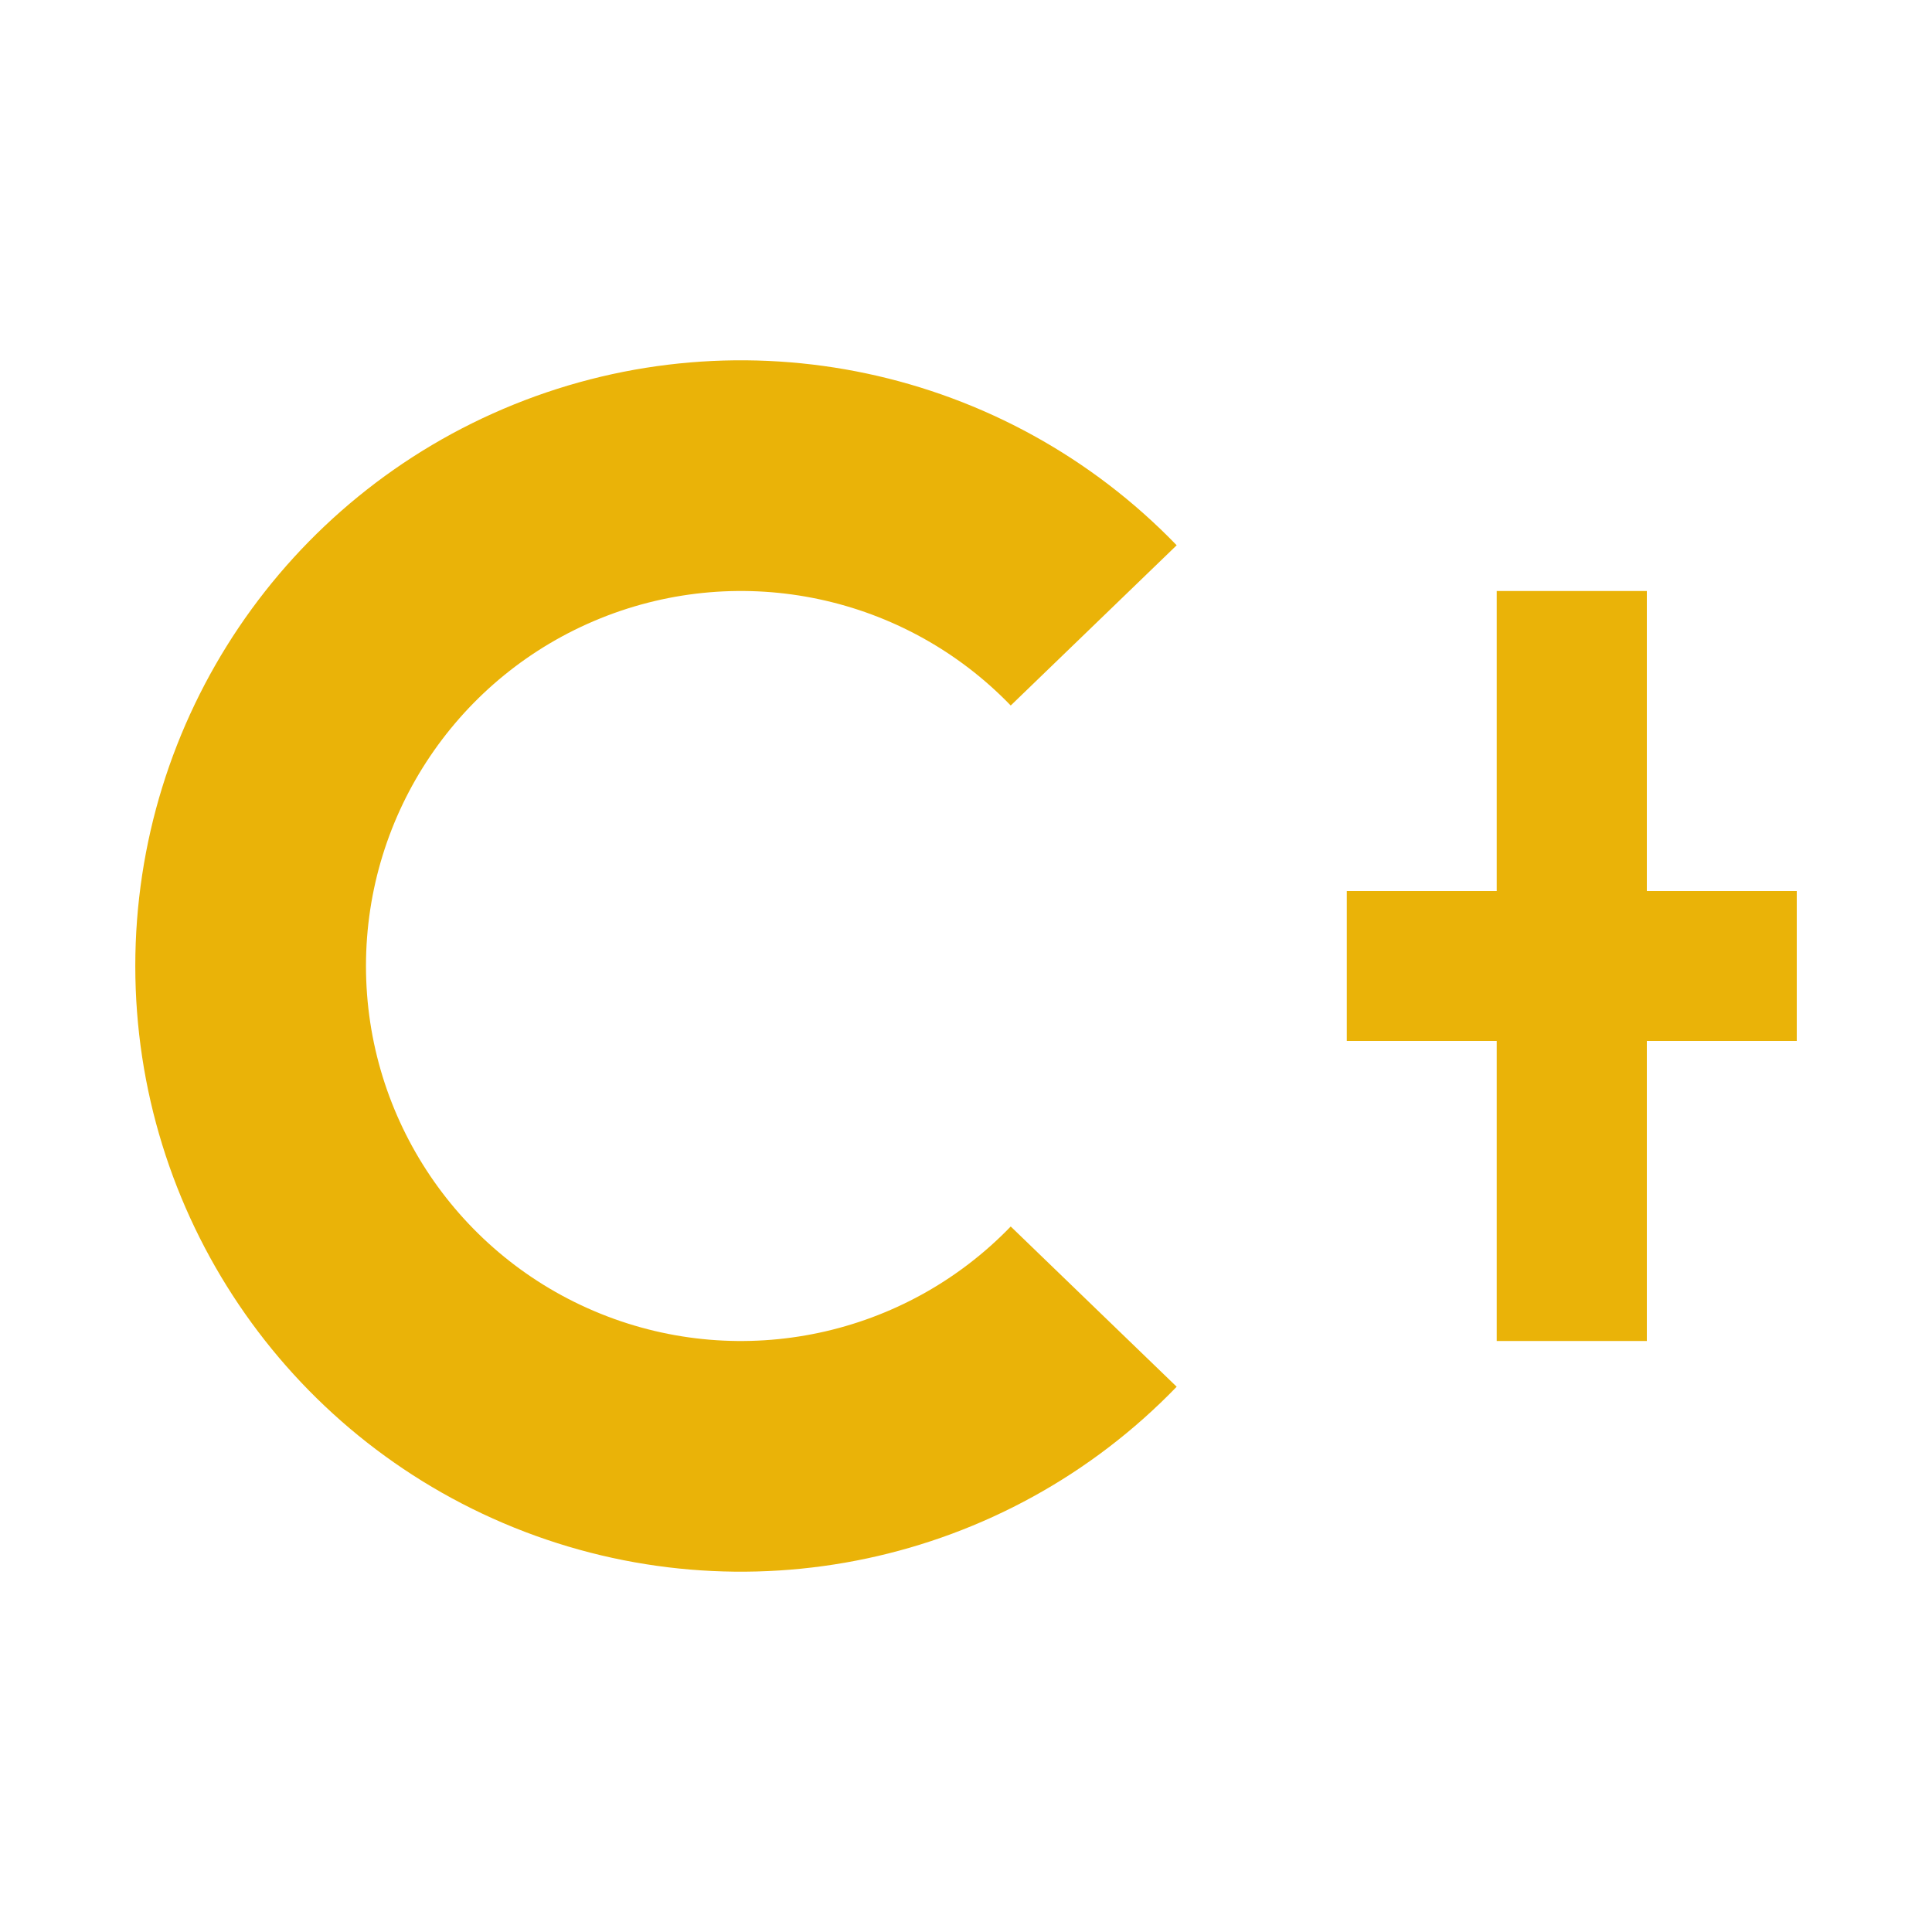
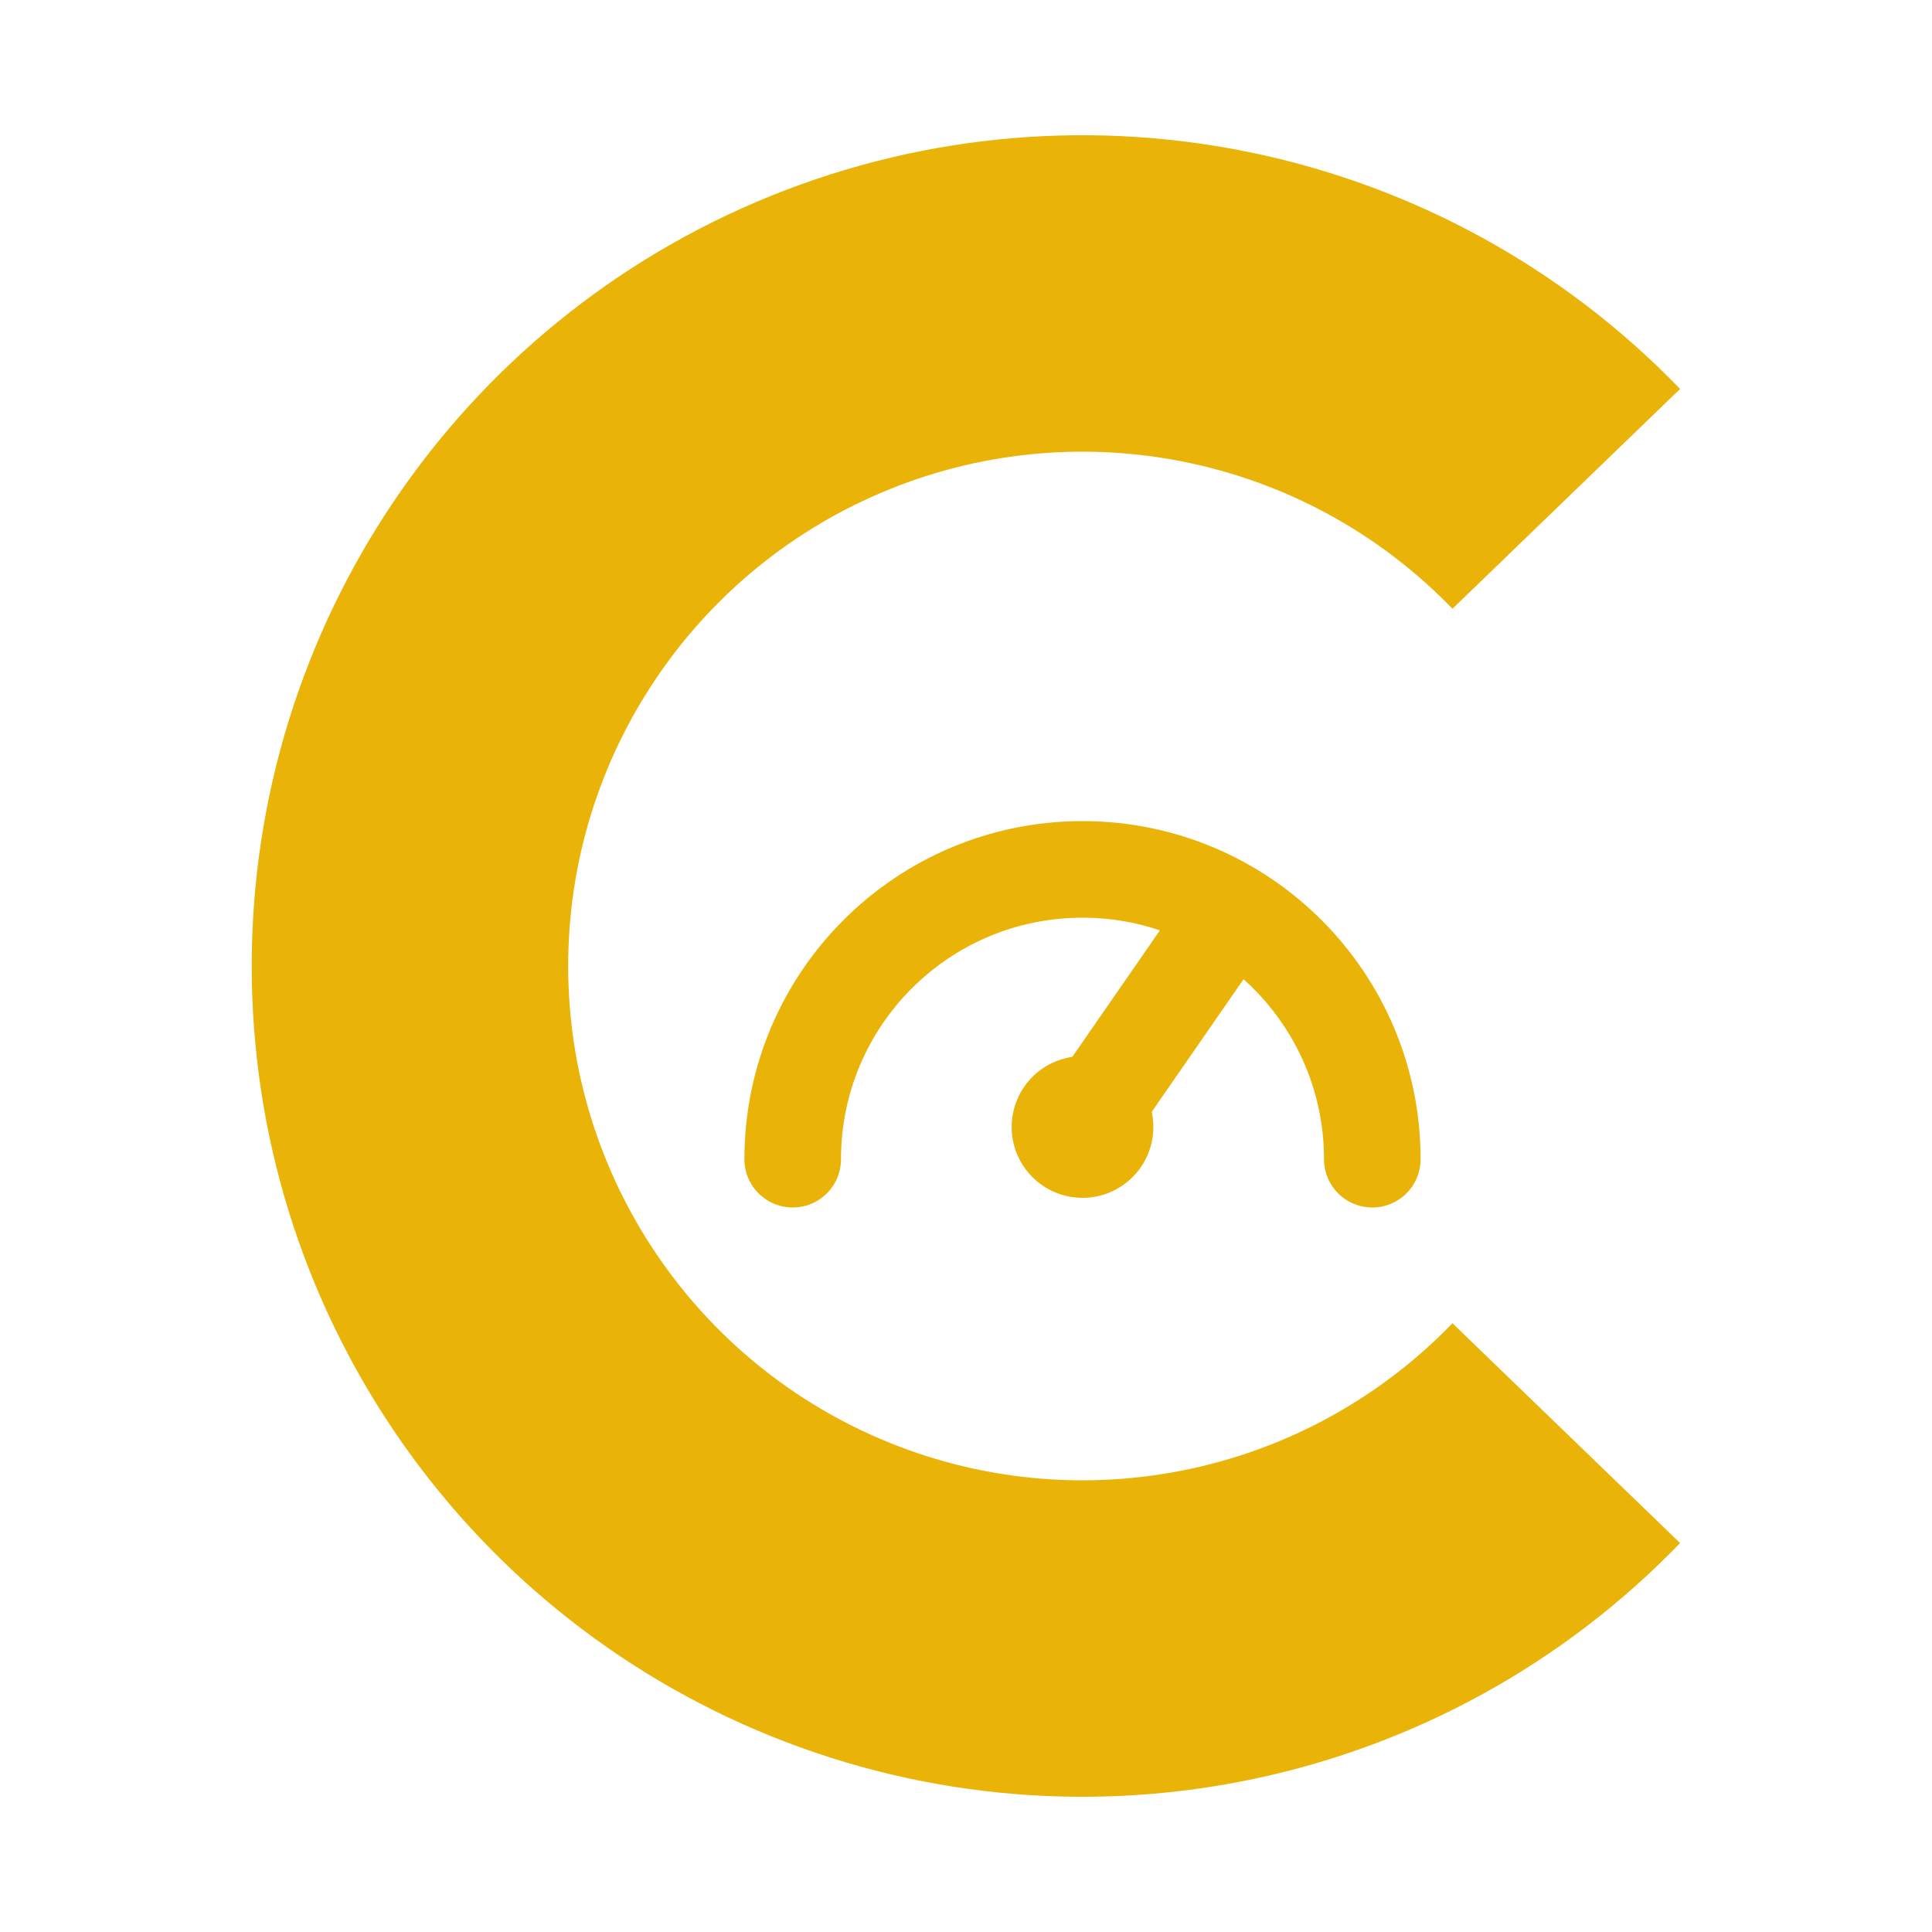
<svg xmlns="http://www.w3.org/2000/svg" viewBox="0 0 100 100" width="512" height="512" role="img" aria-label="Carino Test">
-   <path d="M 56.61 32.37 A 25.38 25.38 0 1 0 56.61 67.63" fill="none" stroke="#eab308" stroke-width="11.94" stroke-linecap="butt" />
-   <path d="M 77.47 30.59 H 81.35 V 34.47 H 77.47 Z M 81.35 30.59 H 85.24 V 34.47 H 81.35 Z M 77.47 34.47 H 81.35 V 38.35 H 77.47 Z M 81.35 34.47 H 85.24 V 38.35 H 81.35 Z M 77.47 38.35 H 81.35 V 42.24 H 77.47 Z M 81.35 38.35 H 85.24 V 42.24 H 81.35 Z M 77.47 42.24 H 81.35 V 46.12 H 77.47 Z M 81.35 42.24 H 85.24 V 46.12 H 81.35 Z M 69.71 46.12 H 73.59 V 50.00 H 69.71 Z M 73.59 46.12 H 77.47 V 50.00 H 73.59 Z M 77.47 46.12 H 81.35 V 50.00 H 77.47 Z M 81.35 46.12 H 85.24 V 50.00 H 81.35 Z M 85.24 46.12 H 89.12 V 50.00 H 85.24 Z M 89.12 46.12 H 93.00 V 50.00 H 89.12 Z M 69.71 50.00 H 73.59 V 53.88 H 69.71 Z M 73.59 50.00 H 77.47 V 53.88 H 73.59 Z M 77.47 50.00 H 81.35 V 53.88 H 77.47 Z M 81.35 50.00 H 85.24 V 53.88 H 81.35 Z M 85.24 50.00 H 89.12 V 53.88 H 85.24 Z M 89.12 50.00 H 93.00 V 53.88 H 89.12 Z M 77.47 53.88 H 81.35 V 57.76 H 77.47 Z M 81.35 53.88 H 85.24 V 57.76 H 81.35 Z M 77.47 57.76 H 81.35 V 61.65 H 77.47 Z M 81.35 57.76 H 85.24 V 61.65 H 81.35 Z M 77.47 61.65 H 81.35 V 65.53 H 77.47 Z M 81.35 61.65 H 85.24 V 65.53 H 81.35 Z M 77.47 65.53 H 81.35 V 69.41 H 77.47 Z M 81.35 65.53 H 85.24 V 69.41 H 81.35 Z" fill="#eab308" />
+   <path d="M 81.07 25.82 A 34.81 34.81 0 1 0 81.07 74.18" fill="none" stroke="#eab308" stroke-width="16.38" stroke-linecap="butt" />
+   <g transform="translate(36.030 30.000) scale(1.66667)" fill="none" stroke="#eab308" stroke-width="3.0" stroke-linecap="round" stroke-linejoin="round">
+     <path d="M3 18a9 9 0 1 1 18 0" />
+     <path d="M12 17l4.5-6.5" />
+     <circle cx="12" cy="17" r="2.2" fill="#eab308" stroke="none" />
+   </g>
</svg>
